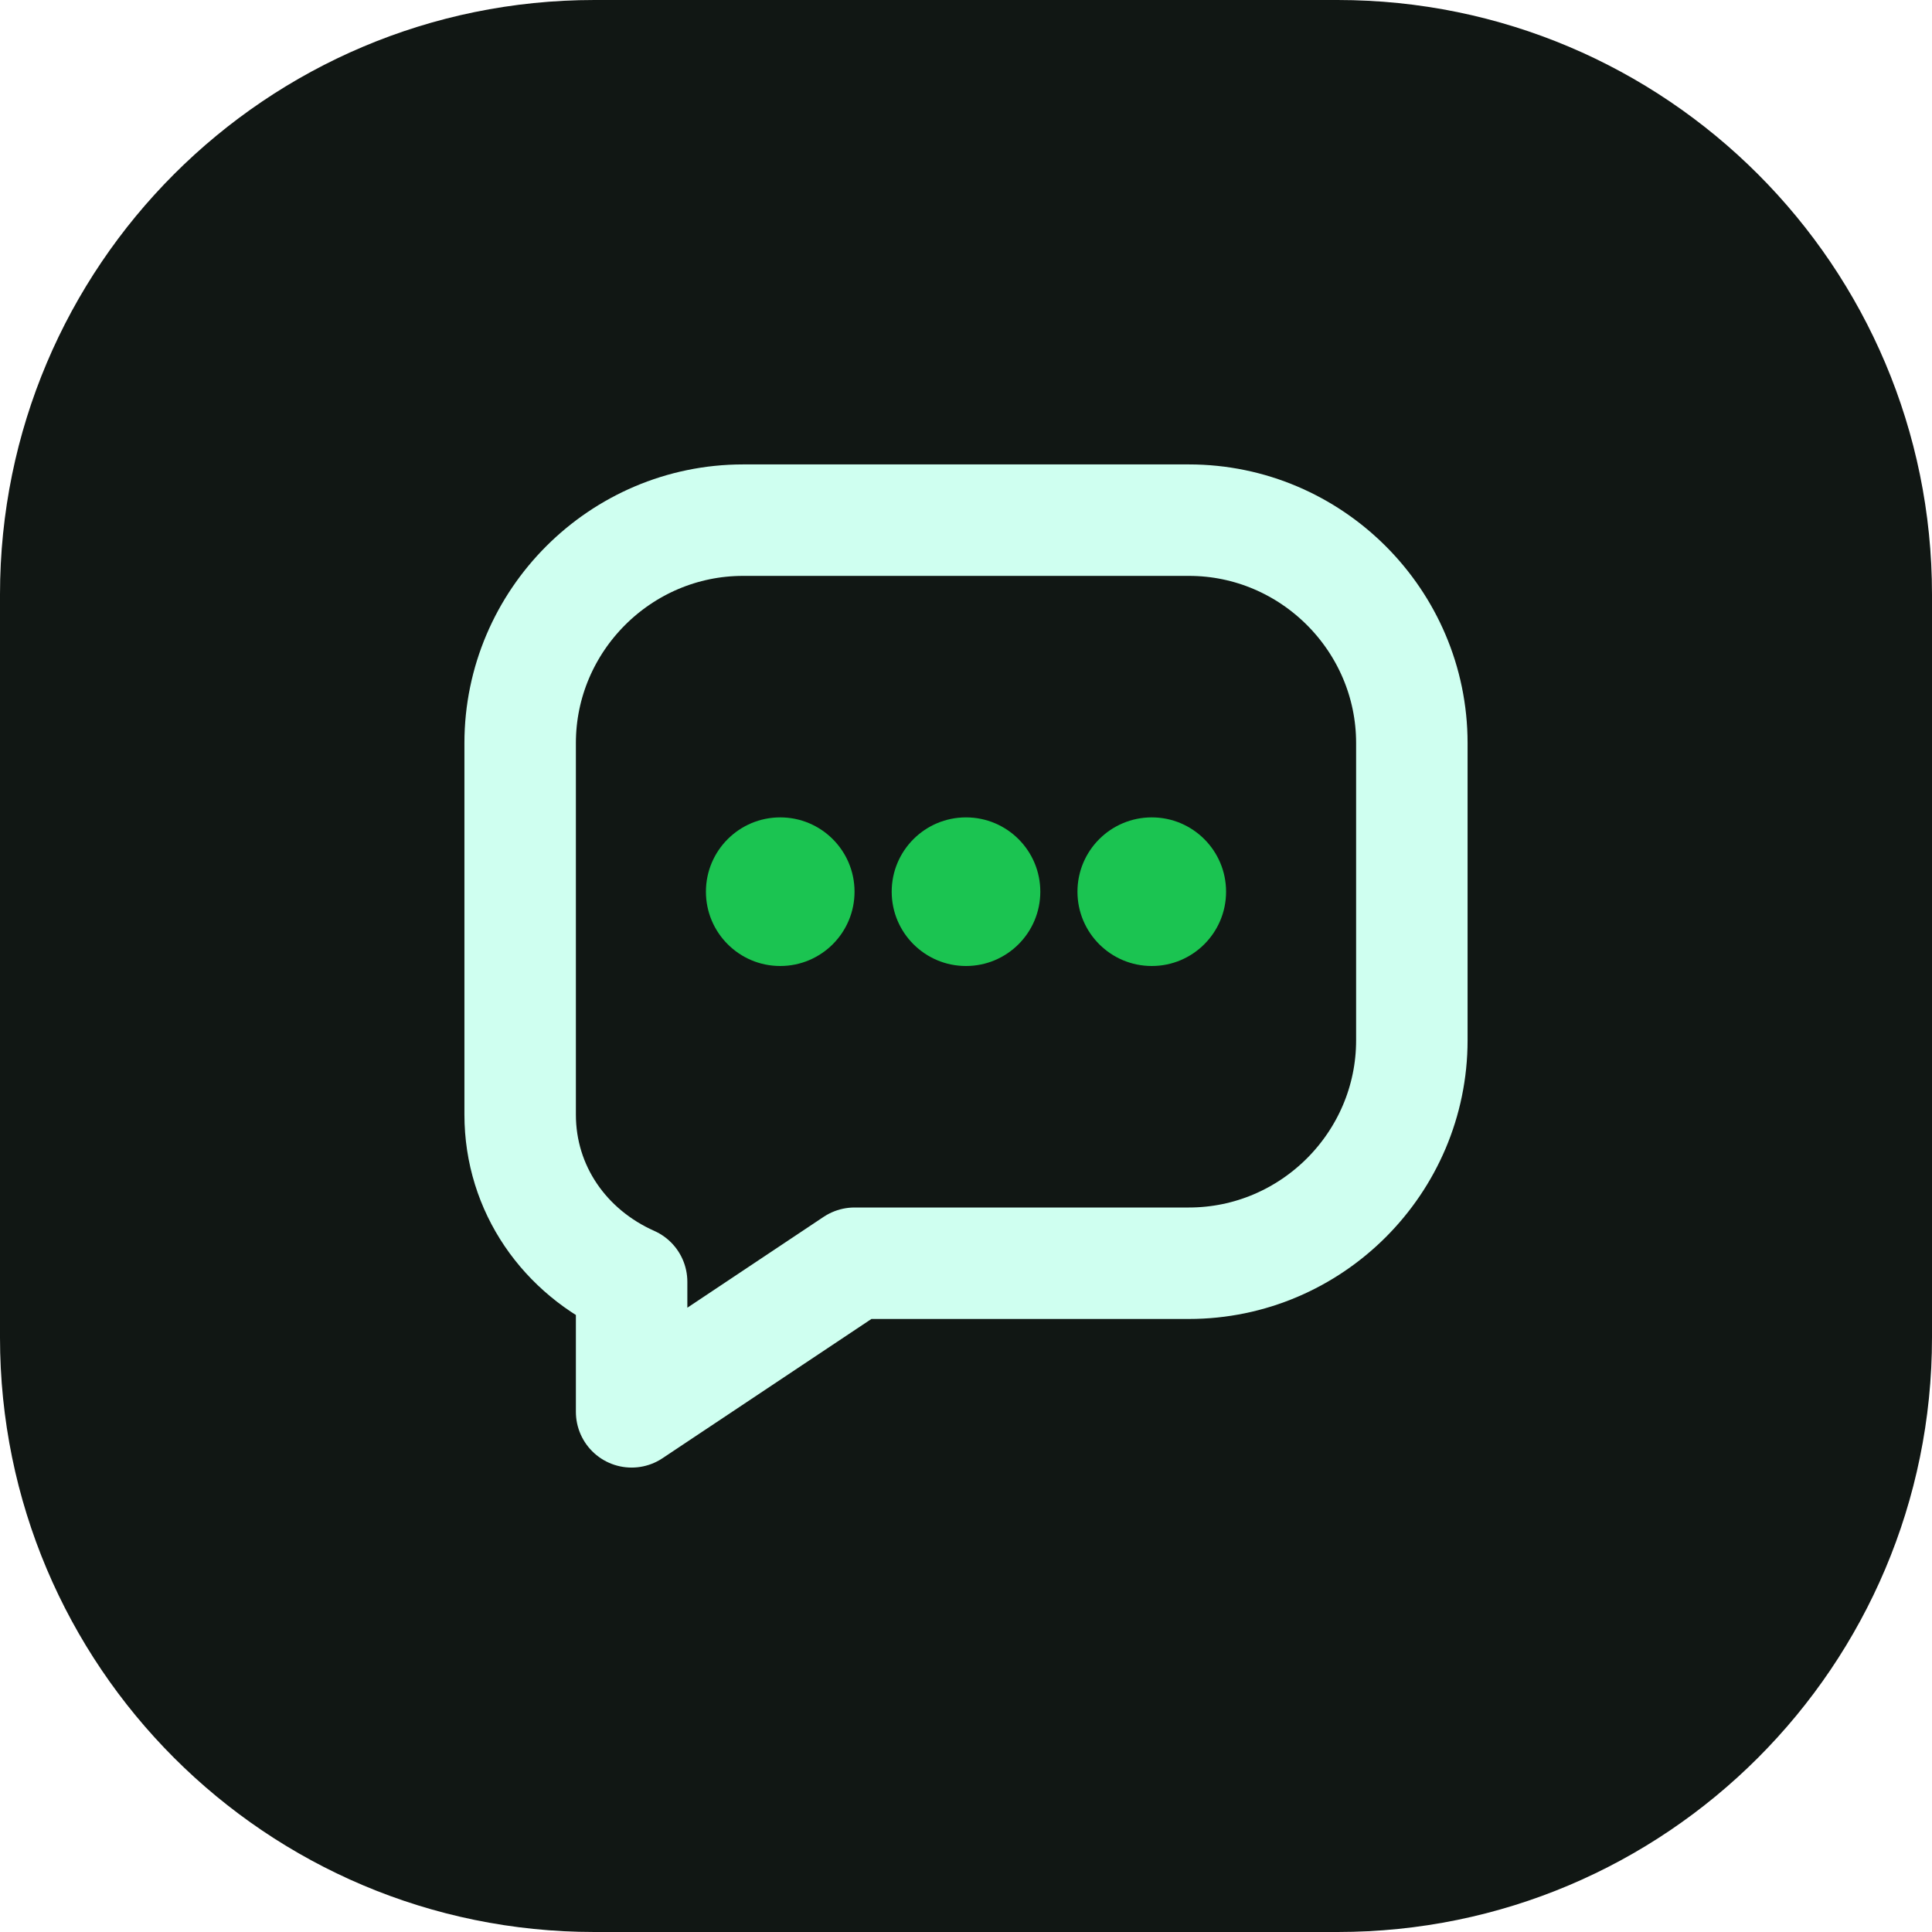
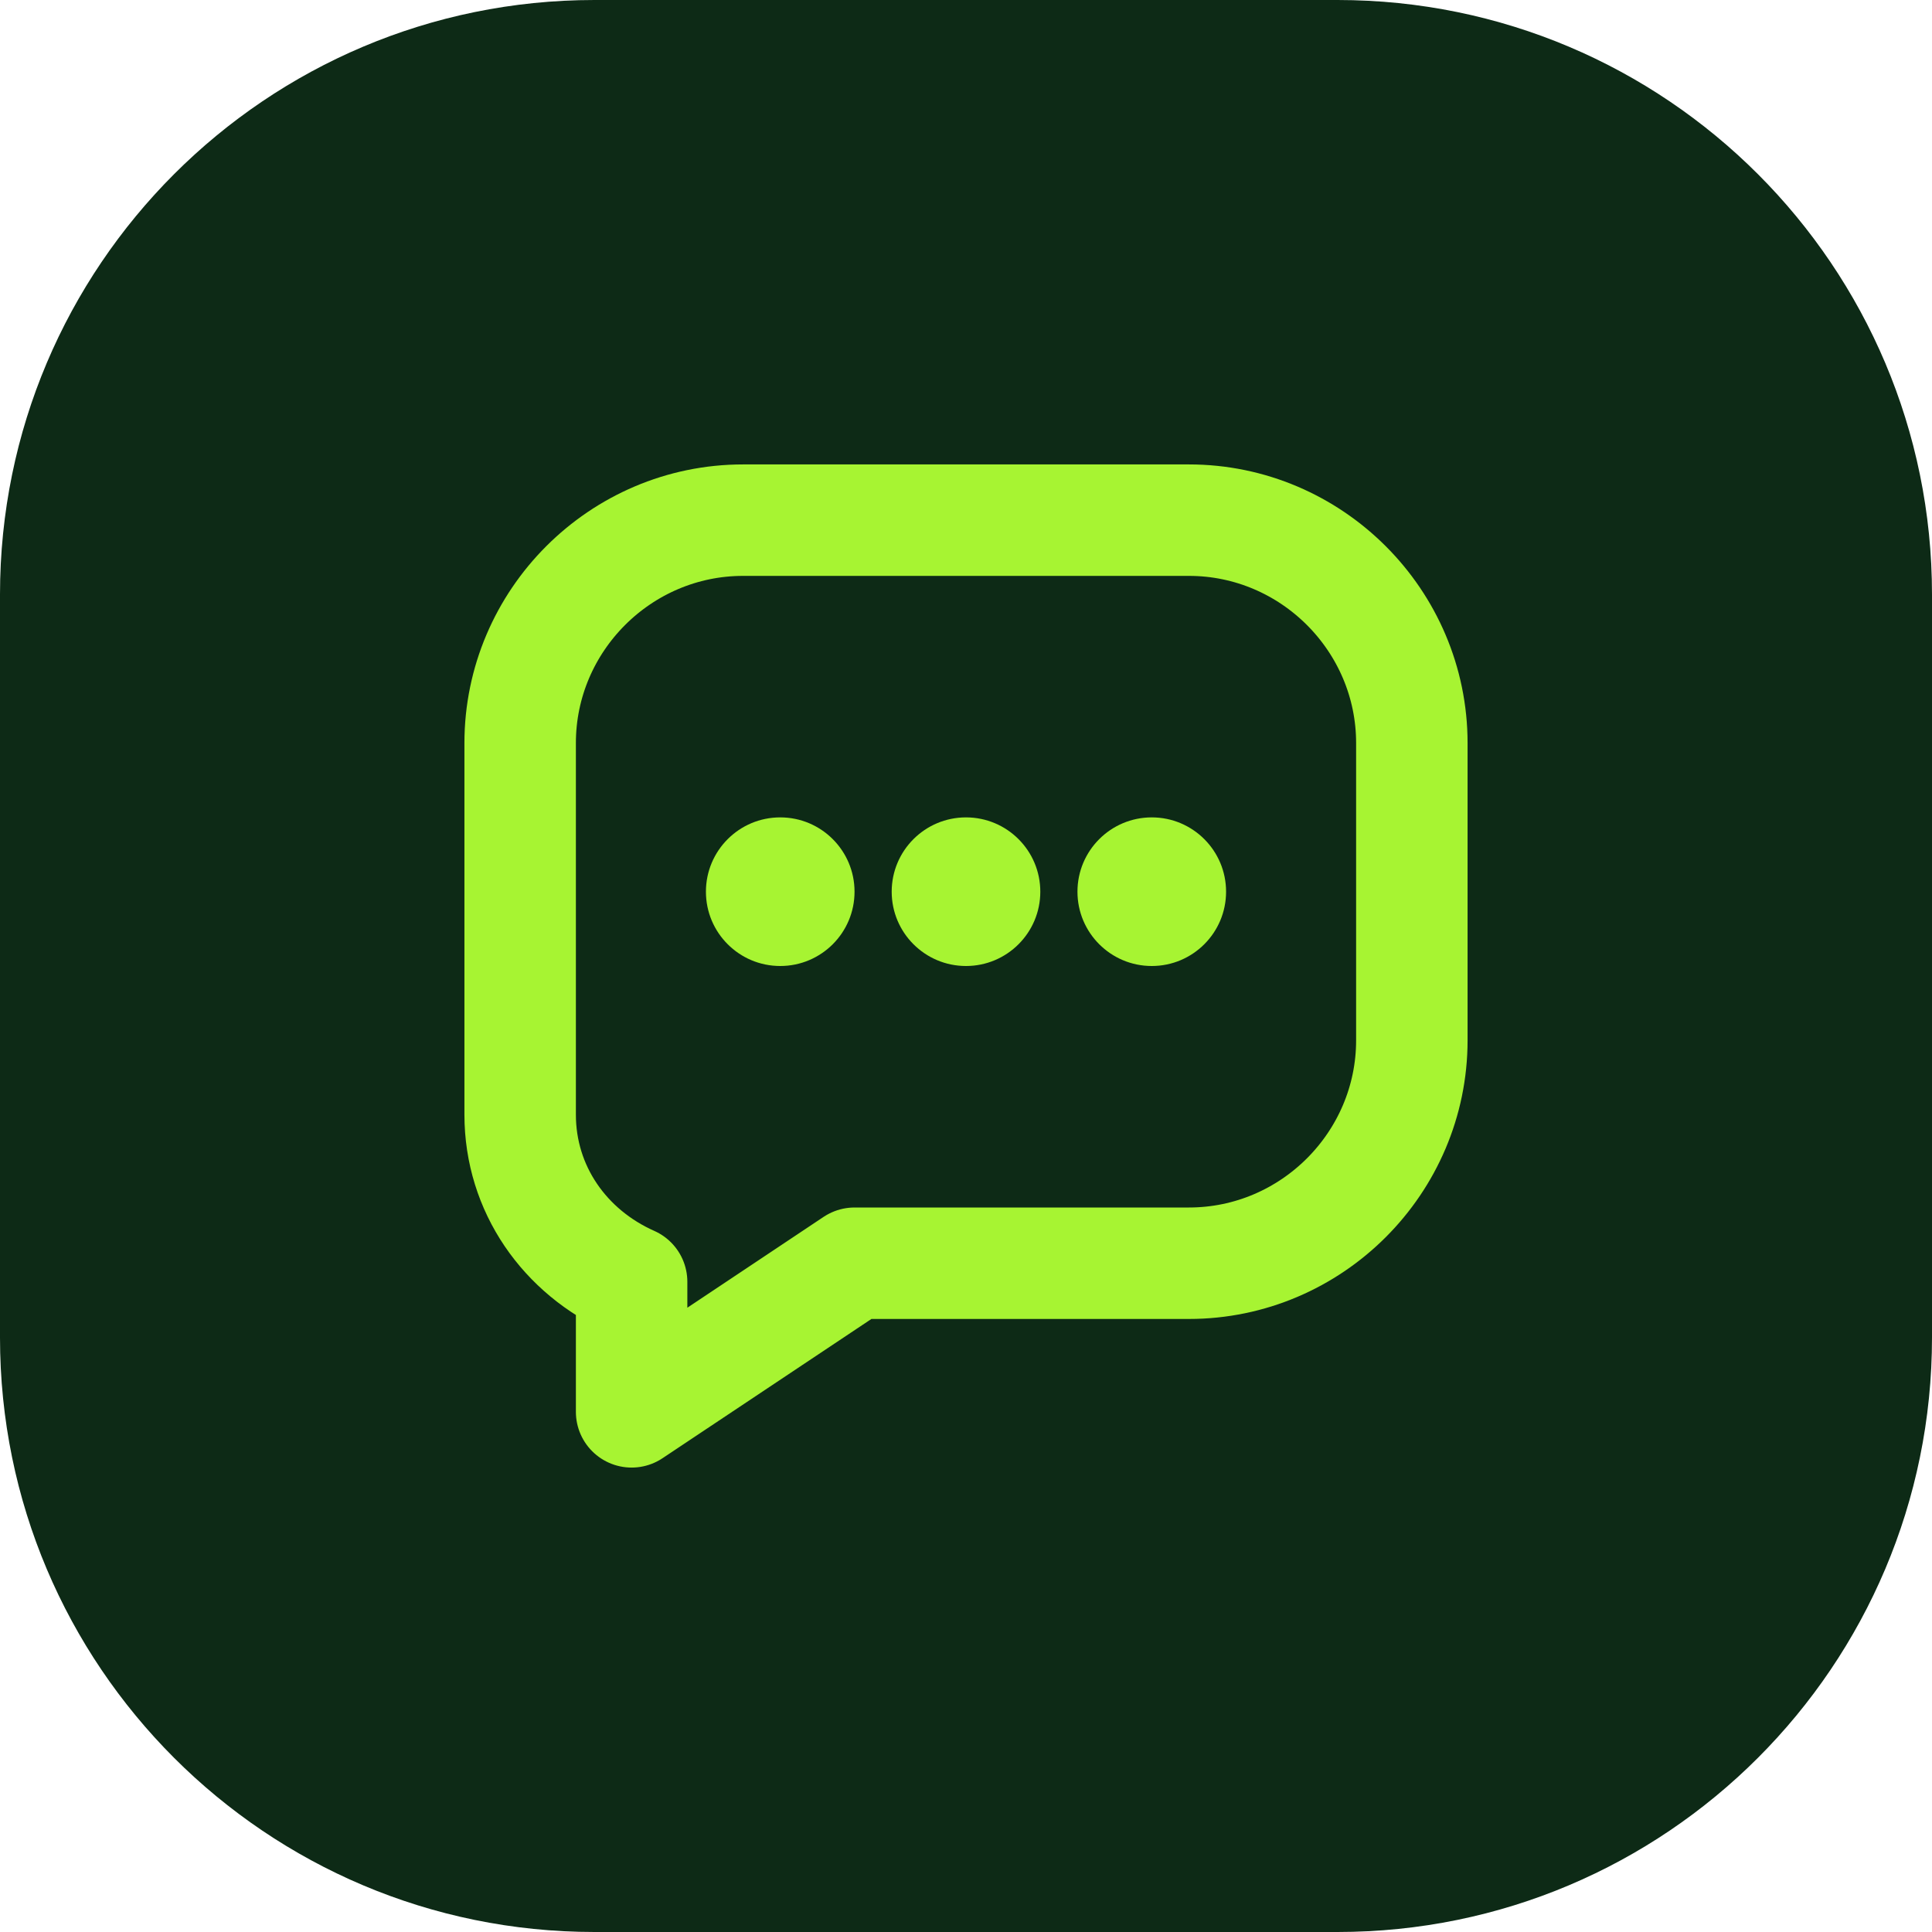
<svg xmlns="http://www.w3.org/2000/svg" width="52" height="52" viewBox="0 0 52 52" fill="none">
-   <rect width="52" height="52" rx="16" fill="#111714" />
-   <path d="M14 20C14 16.7 16.7 14 20 14H32C35.3 14 38 16.7 38 20V28C38 31.3 35.3 34 32 34H23L17 38V34.5C15.2 33.7 14 32 14 30V20Z" stroke="#CFFFF0" stroke-width="3" stroke-linejoin="round" />
-   <circle cx="21" cy="24" r="2" fill="#1BC451" />
-   <circle cx="26" cy="24" r="2" fill="#1BC451" />
-   <circle cx="31" cy="24" r="2" fill="#1BC451" />
+   <rect width="52" height="52" rx="16" fill="#0D2A16" />
+   <path d="M14 20C14 16.7 16.7 14 20 14H32C35.3 14 38 16.7 38 20V28C38 31.3 35.3 34 32 34H23L17 38V34.5C15.2 33.7 14 32 14 30V20Z" stroke="#A7F432" stroke-width="3" stroke-linejoin="round" />
+   <circle cx="21" cy="24" r="2" fill="#A7F432" />
+   <circle cx="26" cy="24" r="2" fill="#A7F432" />
+   <circle cx="31" cy="24" r="2" fill="#A7F432" />
</svg>
